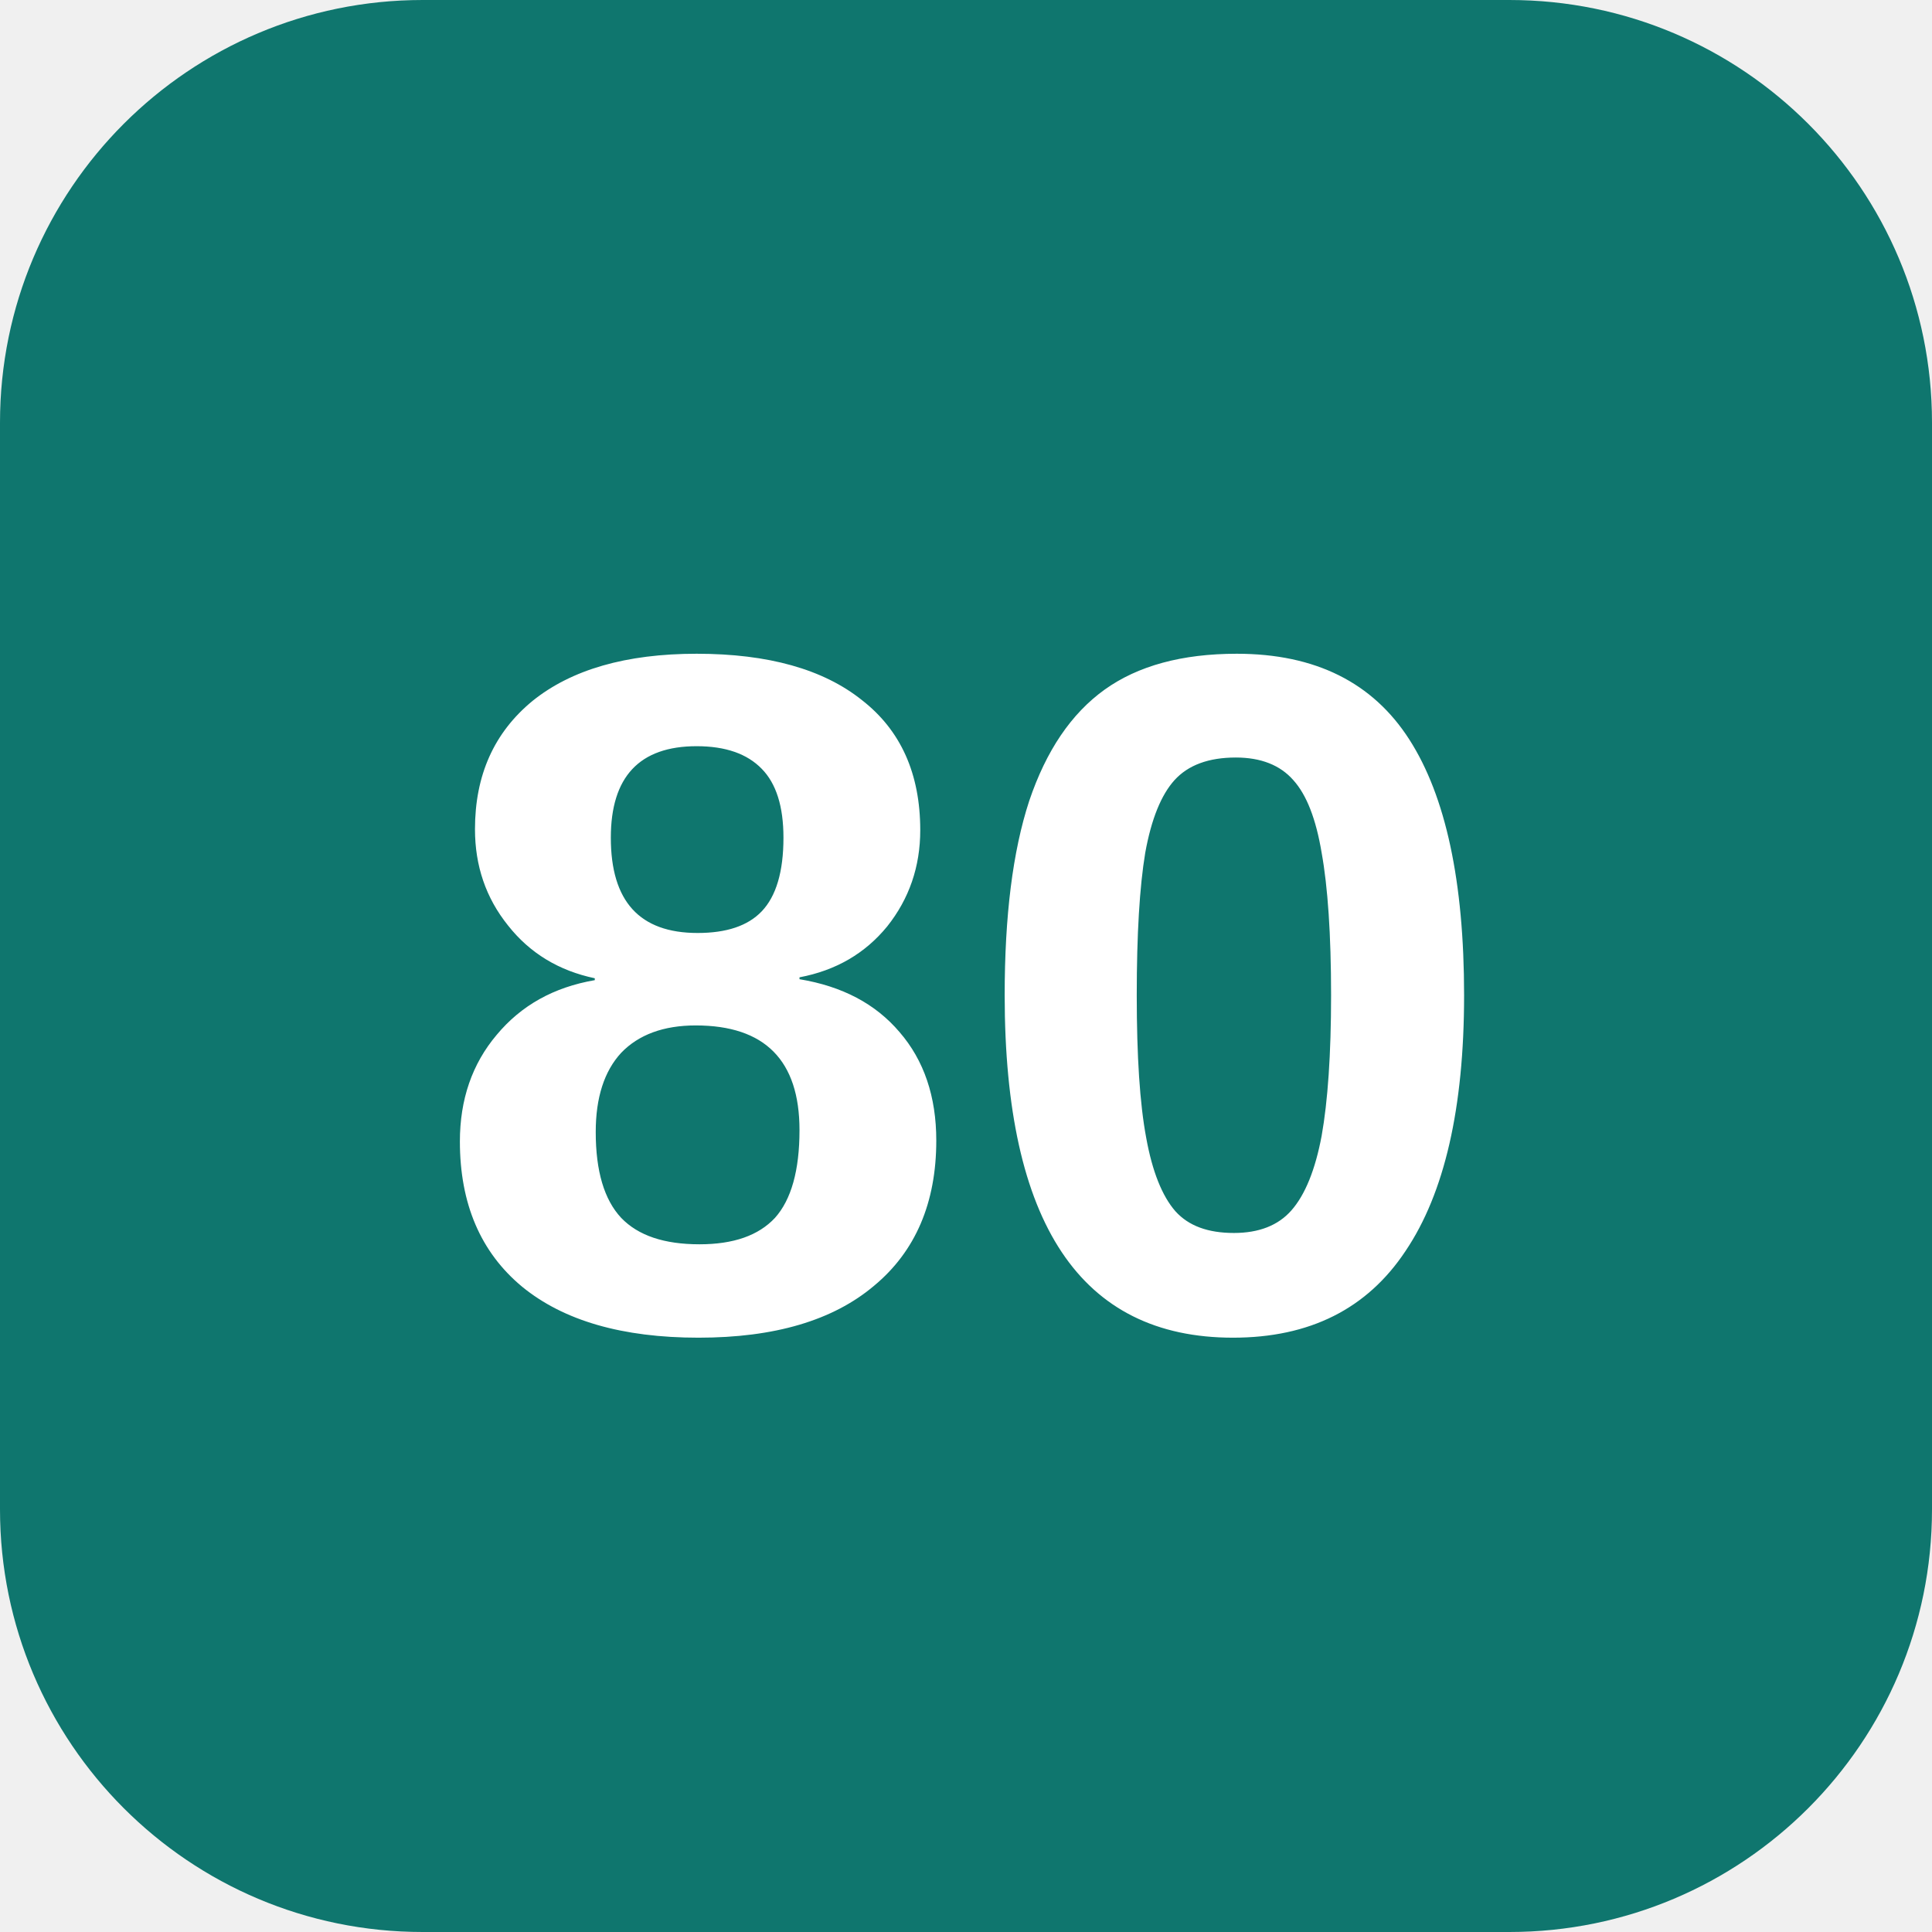
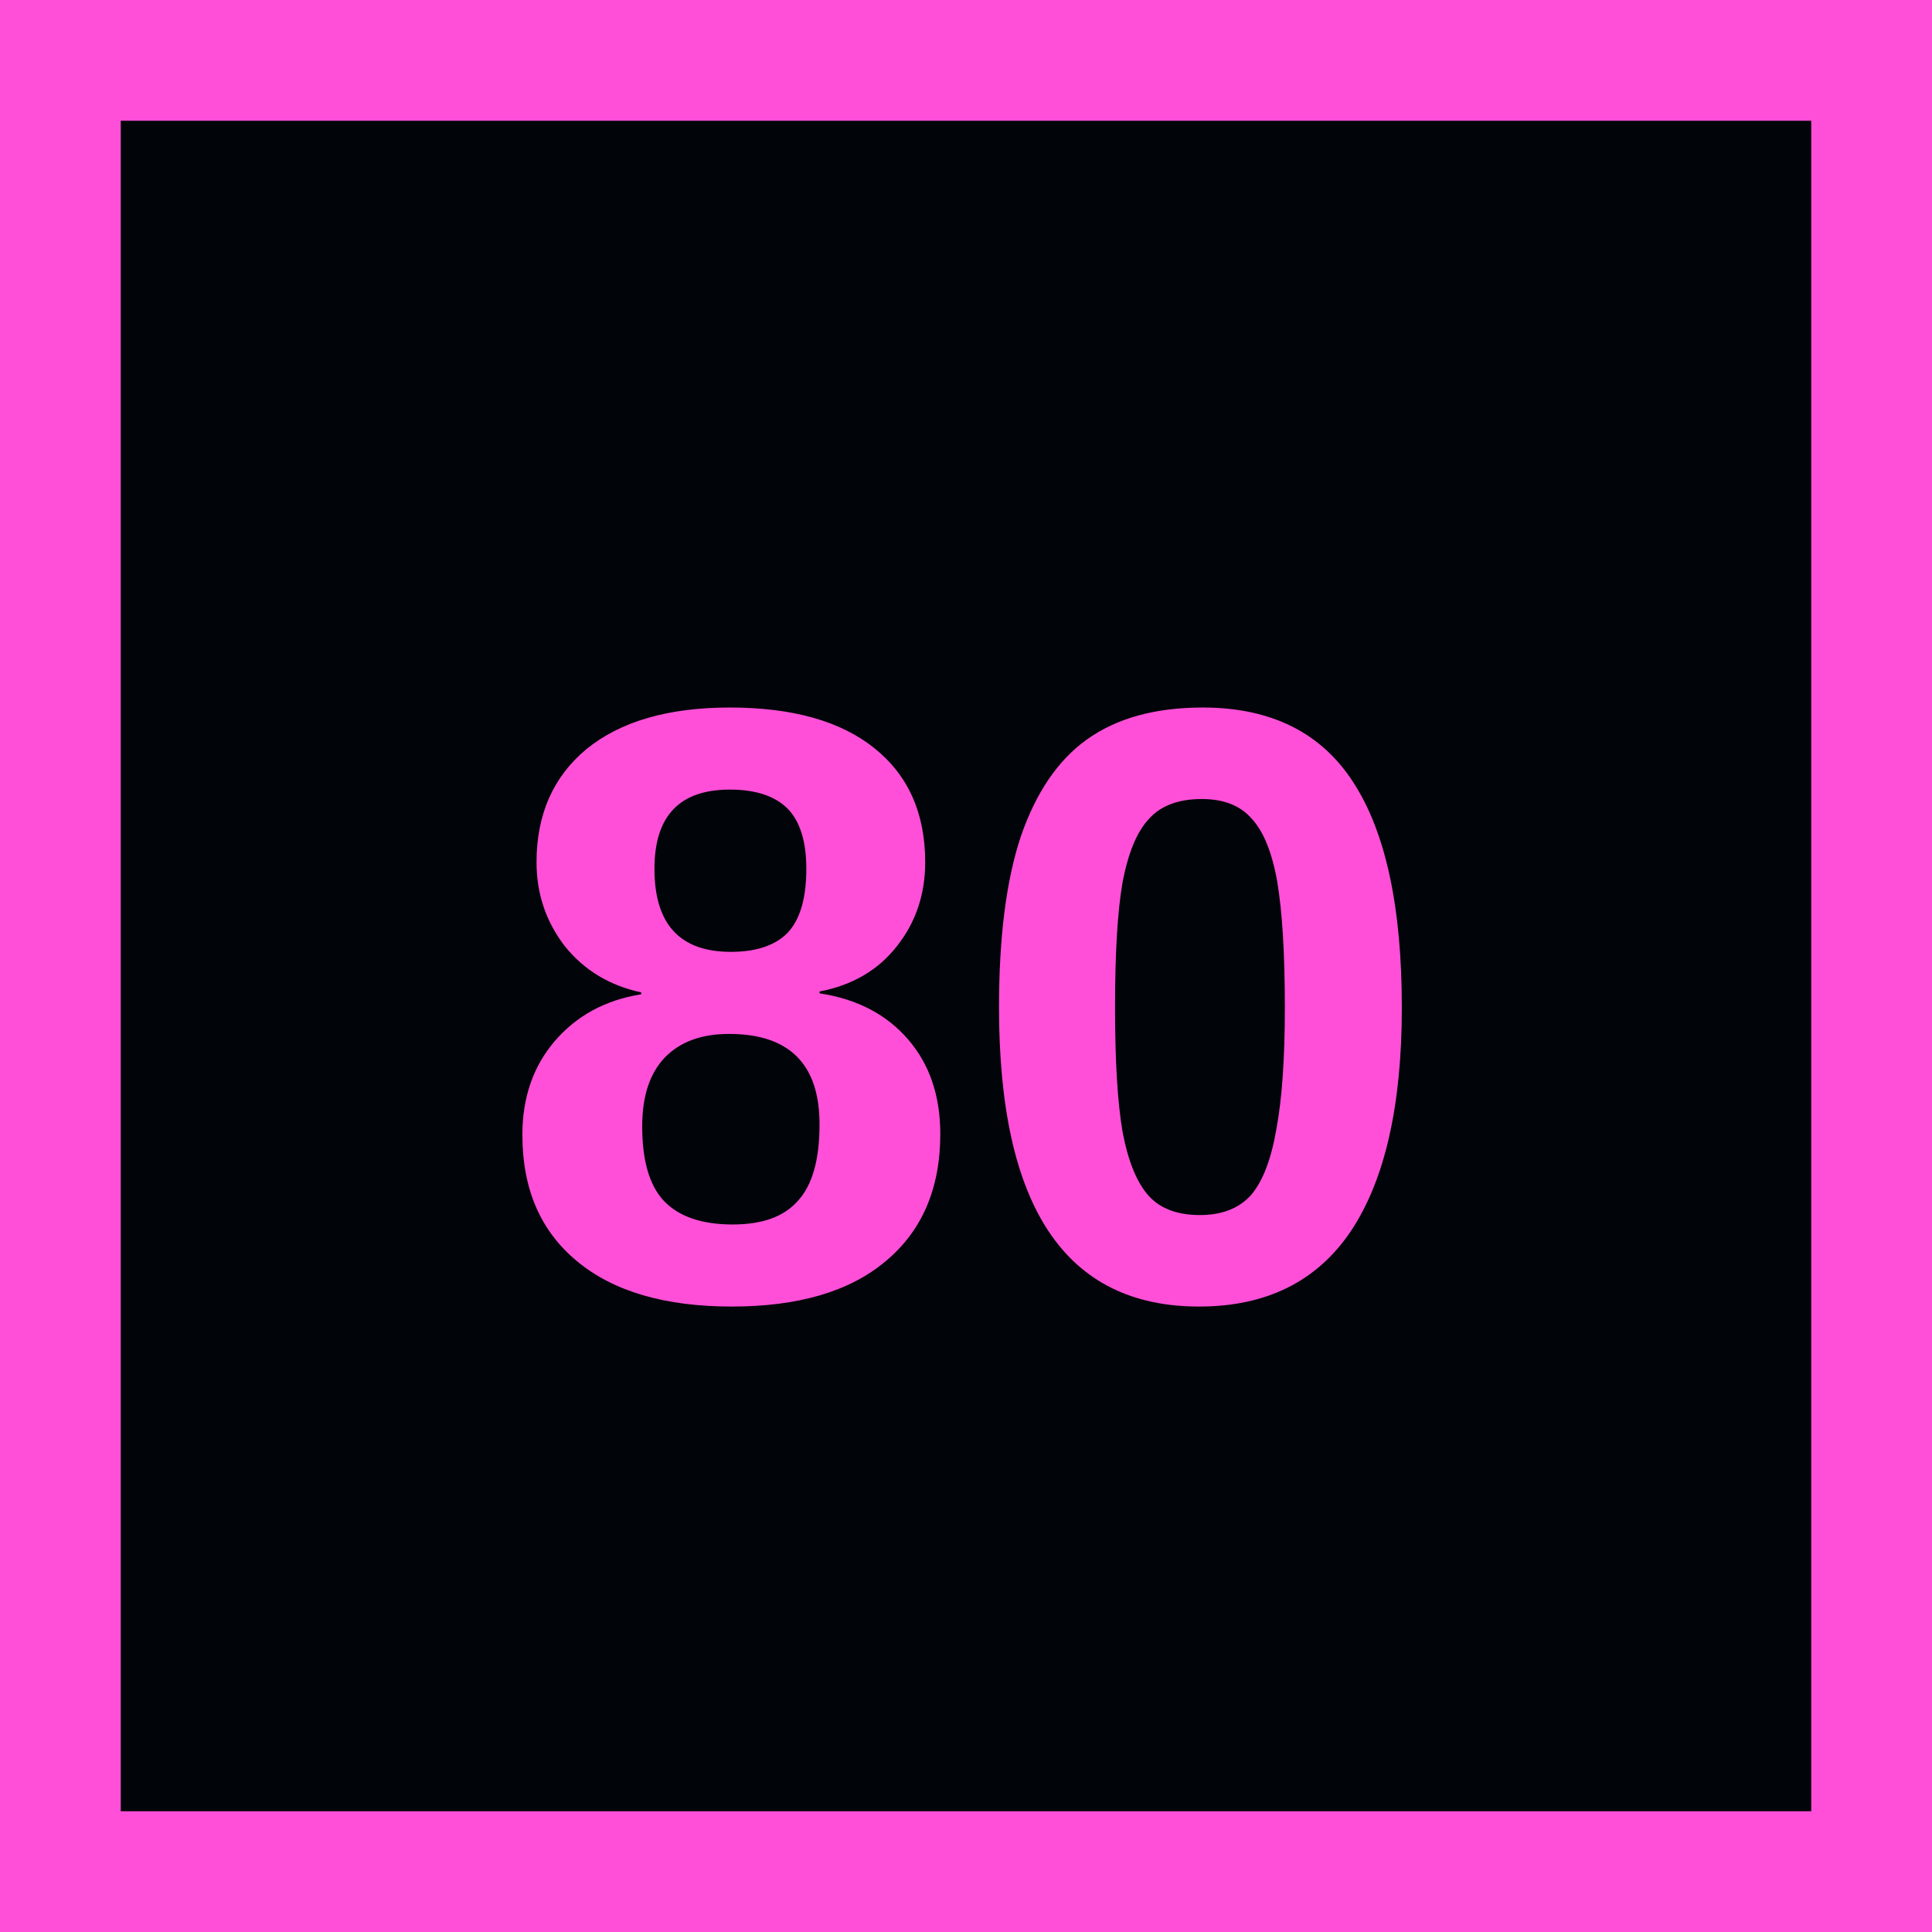
<svg xmlns="http://www.w3.org/2000/svg" viewBox="0 0 32 32">
-   <rect width="32" height="32" rx="7" fill="#0f766e" />
-   <text x="16" y="22" font-family="Arial, sans-serif" font-size="16" font-weight="700" fill="#fff" text-anchor="middle">80</text>
+   <rect width="32" height="32" fill="#010509" />
+   <rect x="1" y="1" width="30" height="30" fill="none" stroke="#ff4fd8" stroke-width="2" />
+   <text x="16" y="21.5" font-family="Arial, sans-serif" font-size="14" font-weight="700" fill="#ff4fd8" text-anchor="middle">80</text>
</svg>
